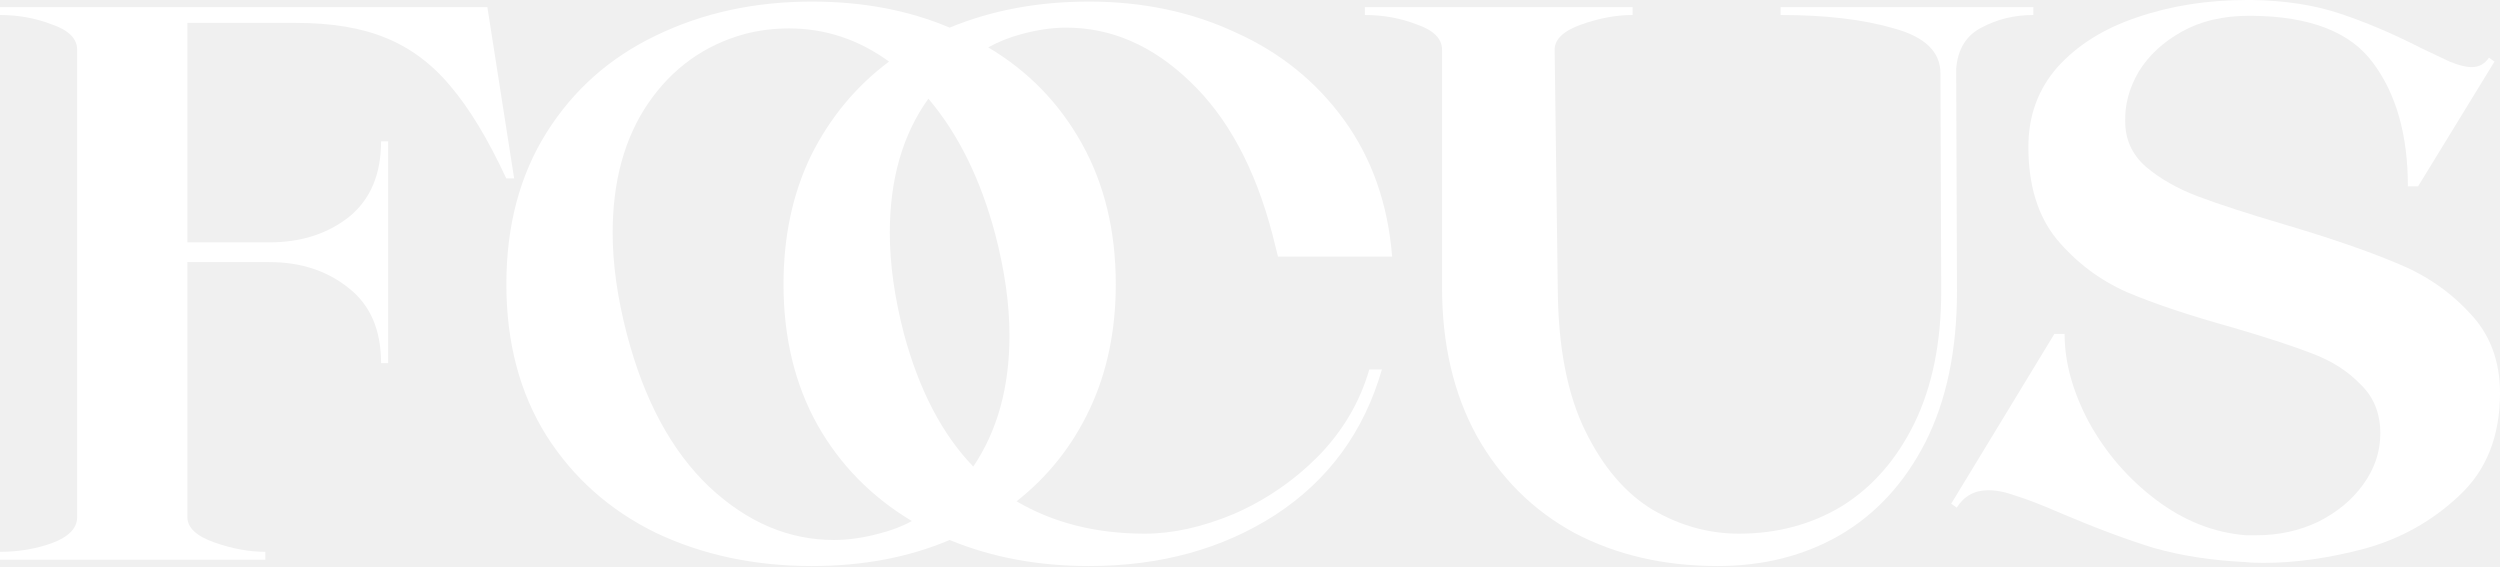
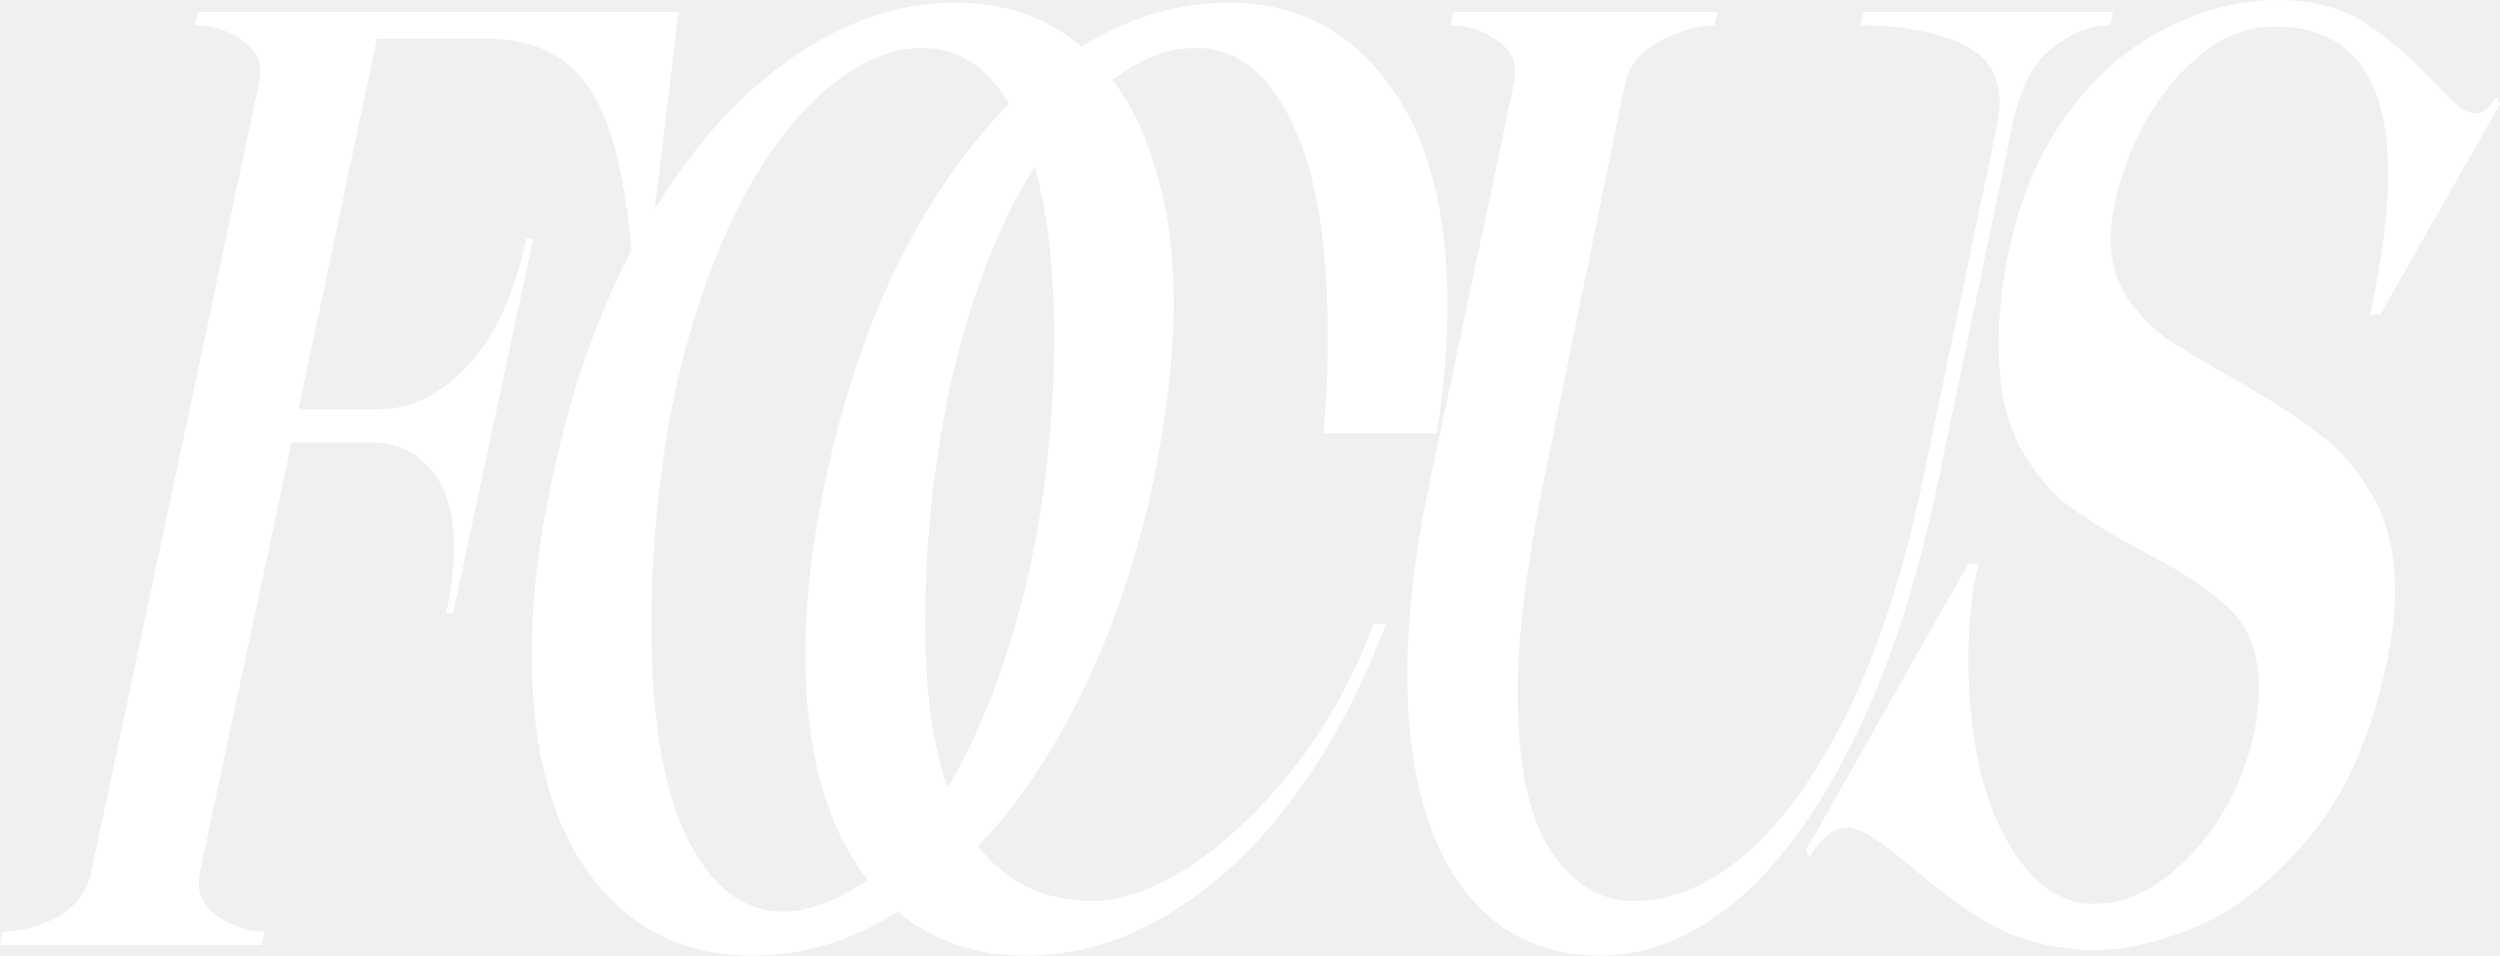
- <svg xmlns="http://www.w3.org/2000/svg" width="477" height="108" viewBox="0 0 477 108" fill="none">
-   <path d="M98.098 34.042H96.596C93.09 26.511 89.535 20.636 85.93 16.418C82.424 12.201 78.318 9.138 73.611 7.23C69.004 5.322 63.295 4.368 56.485 4.368H35.754V46.243H51.377C57.387 46.243 62.444 44.636 66.55 41.423C70.657 38.109 72.71 33.289 72.71 26.962H74.062V69.289H72.71C72.71 62.962 70.657 58.193 66.55 54.979C62.444 51.665 57.387 50.008 51.377 50.008H35.754V98.661C35.754 100.669 37.456 102.276 40.862 103.481C44.267 104.686 47.522 105.289 50.626 105.289V106.795H0V105.289C3.505 105.289 6.81 104.736 9.915 103.632C13.12 102.427 14.722 100.77 14.722 98.661V9.49C14.722 7.381 13.12 5.774 9.915 4.669C6.81 3.464 3.505 2.862 0 2.862V1.356H92.99L98.098 34.042Z" fill="white" />
-   <path d="M154.902 108C143.986 108 134.071 105.891 125.158 101.674C116.344 97.356 109.384 91.18 104.276 83.146C99.168 75.013 96.615 65.372 96.615 54.226C96.615 43.08 99.168 33.439 104.276 25.305C109.384 17.172 116.344 10.996 125.158 6.778C134.071 2.46 143.986 0.301 154.902 0.301C164.617 0.301 173.38 1.958 181.192 5.272C189.204 1.958 198.068 0.301 207.782 0.301C217.998 0.301 227.312 2.259 235.724 6.176C244.237 9.992 251.148 15.565 256.456 22.895C261.764 30.226 264.818 38.912 265.619 48.954H243.837L242.785 44.736C239.48 32.084 234.222 22.343 227.011 15.515C219.9 8.686 212.039 5.272 203.426 5.272C200.822 5.272 198.017 5.674 195.013 6.477C192.709 7.08 190.556 7.933 188.553 9.038C196.165 13.556 202.124 19.682 206.43 27.414C210.737 35.146 212.89 44.084 212.89 54.226C212.89 63.063 211.237 70.996 207.932 78.025C204.627 85.054 199.97 90.929 193.961 95.648C200.972 99.766 209.134 101.824 218.448 101.824C223.756 101.824 229.415 100.569 235.424 98.059C241.433 95.448 246.791 91.782 251.498 87.063C256.205 82.243 259.46 76.72 261.263 70.494H263.666C260.261 82.343 253.501 91.582 243.386 98.209C233.271 104.736 221.403 108 207.782 108C198.068 108 189.204 106.343 181.192 103.029C173.38 106.343 164.617 108 154.902 108ZM167.672 101.824C170.075 101.222 172.178 100.418 173.981 99.414C166.27 94.795 160.26 88.669 155.954 81.038C151.648 73.305 149.494 64.368 149.494 54.226C149.494 45.088 151.247 36.904 154.752 29.674C158.358 22.444 163.315 16.469 169.625 11.749C163.816 7.531 157.456 5.423 150.546 5.423C147.641 5.423 144.837 5.774 142.133 6.477C134.422 8.586 128.262 13.004 123.655 19.732C119.148 26.36 116.895 34.594 116.895 44.435C116.895 50.36 117.796 56.787 119.599 63.715C122.904 76.368 128.162 86.109 135.373 92.937C142.584 99.665 150.496 103.029 159.109 103.029C161.813 103.029 164.667 102.628 167.672 101.824ZM172.479 63.715C175.383 74.46 179.79 82.895 185.699 89.021C190.306 82.192 192.609 73.858 192.609 64.017C192.609 58.092 191.708 51.665 189.905 44.736C187.101 34.193 182.845 25.556 177.136 18.828C172.229 25.657 169.775 34.193 169.775 44.435C169.775 50.36 170.676 56.787 172.479 63.715Z" fill="white" />
-   <path d="M373.391 55.582C373.391 66.828 371.388 76.418 367.382 84.352C363.375 92.184 357.917 98.109 351.007 102.126C344.197 106.042 336.435 108 327.722 108C317.506 108 308.393 105.891 300.38 101.674C292.469 97.356 286.259 91.18 281.752 83.146C277.346 75.113 275.142 65.674 275.142 54.828V9.49C275.142 7.381 273.54 5.774 270.335 4.669C267.23 3.464 263.925 2.862 260.42 2.862V1.356H311.497V2.862C308.393 2.862 305.138 3.464 301.732 4.669C298.327 5.874 296.625 7.481 296.625 9.49L297.226 55.431C297.326 66.377 299.078 75.314 302.484 82.243C305.889 89.171 310.195 94.192 315.403 97.305C320.611 100.318 326.069 101.824 331.778 101.824C339.089 101.824 345.649 100.067 351.458 96.552C357.266 92.937 361.873 87.665 365.278 80.736C368.684 73.707 370.386 65.322 370.386 55.582L370.236 14.008C370.236 9.891 367.281 7.029 361.372 5.423C355.564 3.715 348.353 2.862 339.74 2.862V1.356H387.963V2.862C384.357 2.862 381.052 3.665 378.048 5.272C375.143 6.778 373.541 9.389 373.24 13.105L373.391 55.582Z" fill="white" />
-   <path d="M428.477 107.247C422.067 106.946 416.208 106.042 410.9 104.536C405.692 102.929 399.784 100.72 393.174 97.908C389.468 96.301 386.614 95.197 384.611 94.594C382.708 93.891 380.955 93.54 379.353 93.54C376.749 93.54 374.746 94.644 373.344 96.854L372.292 96.1L391.972 63.715H393.925C393.925 69.138 395.477 74.761 398.582 80.586C401.787 86.41 406.043 91.331 411.351 95.347C416.659 99.364 422.368 101.623 428.477 102.126H430.58C434.786 102.126 438.692 101.272 442.298 99.565C445.903 97.757 448.757 95.397 450.861 92.485C453.064 89.473 454.166 86.209 454.166 82.695C454.166 78.879 452.914 75.766 450.41 73.356C448.006 70.845 444.952 68.887 441.246 67.481C437.641 66.075 432.583 64.418 426.073 62.511C417.761 60.201 411 57.941 405.793 55.732C400.585 53.423 396.128 50.059 392.422 45.64C388.817 41.222 387.014 35.347 387.014 28.017C387.014 22.092 388.867 17.021 392.573 12.803C396.378 8.586 401.436 5.423 407.746 3.314C414.155 1.105 421.166 0 428.777 0H429.679C435.988 0.1 441.547 0.954 446.354 2.561C451.261 4.167 456.469 6.377 461.977 9.188C463.88 10.092 465.683 10.946 467.385 11.749C469.088 12.452 470.49 12.803 471.592 12.803C472.994 12.803 474.096 12.201 474.897 10.996L475.948 11.749L461.376 35.548H459.423C459.423 25.808 457.22 17.975 452.814 12.05C448.507 6.126 440.795 3.113 429.679 3.013H429.078C424.17 3.013 419.914 4.017 416.308 6.025C412.703 8.033 409.949 10.594 408.046 13.707C406.243 16.82 405.392 19.983 405.492 23.197C405.492 26.611 406.794 29.473 409.398 31.782C412.102 34.092 415.457 36 419.463 37.506C423.469 39.013 428.877 40.77 435.688 42.778C444.501 45.389 451.662 47.849 457.17 50.159C462.678 52.368 467.335 55.531 471.141 59.648C475.047 63.665 477 68.787 477 75.013C477 83.247 474.396 89.774 469.188 94.594C464.081 99.414 458.071 102.778 451.161 104.686C444.351 106.494 437.941 107.397 431.932 107.397C430.43 107.397 429.278 107.347 428.477 107.247Z" fill="white" />
+ <svg xmlns="http://www.w3.org/2000/svg" width="327" height="125" viewBox="0 0 327 125" fill="none">
+   <path d="M84.185 39.4H83.168C82.626 30.683 81.677 23.884 80.321 19.003C78.966 14.121 76.932 10.576 74.221 8.368C71.578 6.16 67.951 5.056 63.342 5.056H49.311L39.042 53.522H49.616C53.683 53.522 57.513 51.662 61.105 47.943C64.698 44.107 67.273 38.529 68.832 31.206H69.748L59.275 80.195H58.36C59.038 77.173 59.377 74.326 59.377 71.653C59.377 67.12 58.36 63.691 56.327 61.367C54.361 59.042 51.819 57.88 48.701 57.88H38.127L26.13 114.191C25.655 116.516 26.401 118.375 28.367 119.77C30.4 121.165 32.468 121.862 34.569 121.862L34.264 123.605H0L0.305 121.862C2.677 121.862 5.084 121.223 7.524 119.944C9.896 118.55 11.354 116.632 11.896 114.191L33.857 10.983C34.399 8.543 33.721 6.683 31.824 5.404C29.993 4.01 27.892 3.312 25.52 3.312L25.825 1.569H88.76L84.185 39.4Z" fill="white" />
+   <path d="M98.432 125C89.62 125 82.605 121.571 77.386 114.714C72.166 107.857 69.557 98.152 69.557 85.6C69.557 78.394 70.438 70.781 72.2 62.761C74.912 49.861 79.012 38.703 84.503 29.289C89.993 19.875 96.229 12.727 103.21 7.845C110.26 2.848 117.479 0.349 124.867 0.349C131.442 0.349 136.966 2.266 141.439 6.102C147.675 2.266 154.081 0.349 160.656 0.349C169.399 0.349 176.347 3.835 181.498 10.809C186.718 17.666 189.327 27.371 189.327 39.923C189.327 45.386 188.853 50.965 187.904 56.66H173.161L173.466 51.778C173.602 49.919 173.67 47.245 173.67 43.759C173.67 31.671 172.111 22.431 168.993 16.039C165.875 9.53 161.706 6.276 156.487 6.276C154.386 6.276 152.386 6.683 150.488 7.497C148.862 8.194 147.201 9.182 145.506 10.46C148.082 13.831 150.048 18.015 151.403 23.013C152.827 27.894 153.538 33.473 153.538 39.749C153.538 46.374 152.657 54.045 150.895 62.761C148.726 72.989 145.642 82.171 141.643 90.307C137.711 98.443 133.136 105.242 127.917 110.704C131.645 115.47 136.661 117.852 142.965 117.852C146.557 117.852 150.692 116.399 155.369 113.494C160.046 110.472 164.587 106.23 168.993 100.767C173.399 95.188 176.957 88.796 179.668 81.59H181.295C176.076 95.305 169.23 105.997 160.757 113.668C152.285 121.223 143.439 125 134.221 125C127.646 125 122.054 123.082 117.445 119.247C111.344 123.082 105.007 125 98.432 125ZM108.599 117.852C110.429 117.039 112.056 116.109 113.479 115.063C108.057 108.089 105.346 98.268 105.346 85.6C105.346 78.394 106.227 70.781 107.989 62.761C110.226 52.185 113.412 42.713 117.546 34.344C121.749 25.976 126.561 19.061 131.984 13.598C129.137 8.717 125.375 6.276 120.698 6.276C118.597 6.276 116.597 6.683 114.7 7.497C109.751 9.589 105.176 13.656 100.974 19.7C96.771 25.744 93.281 33.415 90.501 42.713C87.722 52.011 86.028 62.355 85.418 73.745C85.282 75.721 85.214 78.51 85.214 82.113C85.214 94.084 86.773 103.266 89.891 109.658C93.077 116.051 97.28 119.247 102.499 119.247C104.261 119.247 106.295 118.782 108.599 117.852ZM121.207 73.745C121.071 77.231 121.003 79.73 121.003 81.241C121.003 90.191 121.986 97.455 123.952 103.033C127.612 96.874 130.662 89.435 133.102 80.718C135.542 72.001 137.067 62.355 137.678 51.778C137.813 49.919 137.881 47.245 137.881 43.759C137.881 35.158 137.034 27.836 135.339 21.792C131.475 27.952 128.29 35.507 125.782 44.456C123.342 53.289 121.817 63.052 121.207 73.745Z" fill="white" />
+   <path d="M253.217 64.331C250.438 77.348 246.71 88.447 242.033 97.629C237.424 106.695 232.307 113.552 226.681 118.201C221.055 122.734 215.293 125 209.396 125C201.466 125 195.264 121.804 190.79 115.411C186.317 108.903 184.08 99.837 184.08 88.215C184.08 80.776 185.029 72.524 186.927 63.459L198.009 10.983C198.551 8.543 197.874 6.683 195.976 5.404C194.146 4.01 192.044 3.312 189.672 3.312L190.079 1.569H224.647L224.241 3.312C222.139 3.312 219.767 4.01 217.124 5.404C214.548 6.799 213.023 8.659 212.548 10.983L201.669 64.156C199.568 74.617 198.518 83.45 198.518 90.656C198.518 99.954 199.941 106.811 202.788 111.227C205.702 115.644 209.329 117.852 213.667 117.852C218.615 117.852 223.495 115.818 228.308 111.75C233.12 107.566 237.526 101.464 241.525 93.445C245.524 85.309 248.744 75.604 251.184 64.331L261.25 16.213C261.453 15.167 261.555 14.238 261.555 13.424C261.555 9.705 259.792 7.09 256.268 5.579C252.811 4.068 248.507 3.312 243.355 3.312L243.762 1.569H276.399L275.992 3.312C273.552 3.312 271.112 4.242 268.672 6.102C266.299 7.845 264.571 10.867 263.486 15.167L253.217 64.331Z" fill="white" />
+   <path d="M271.487 124.128C267.216 123.78 263.455 122.675 260.201 120.816C257.015 118.956 253.592 116.457 249.932 113.319C247.763 111.46 246.069 110.181 244.848 109.484C243.696 108.67 242.578 108.264 241.493 108.264C239.799 108.264 238.206 109.542 236.715 112.099L236.206 111.227L257.456 73.745H258.778C257.896 77.58 257.456 81.822 257.456 86.471C257.456 91.701 258.032 96.699 259.184 101.464C260.404 106.113 262.167 109.949 264.471 112.971C266.776 115.993 269.521 117.736 272.707 118.201H274.13C276.977 118.201 279.824 117.213 282.671 115.237C285.585 113.145 288.127 110.414 290.296 107.043C292.465 103.556 293.99 99.779 294.871 95.711C295.278 93.619 295.482 91.76 295.482 90.132C295.482 85.716 294.261 82.287 291.821 79.847C289.381 77.406 285.687 74.907 280.739 72.35C276.604 70.142 273.249 68.108 270.673 66.248C268.098 64.272 265.895 61.599 264.065 58.229C262.302 54.742 261.421 50.325 261.421 44.979C261.421 41.027 261.896 36.843 262.845 32.427C264.336 25.57 266.878 19.7 270.47 14.819C274.062 9.937 278.265 6.276 283.077 3.835C287.89 1.278 292.872 0 298.023 0H298.633C302.836 0.116 306.394 1.104 309.309 2.964C312.224 4.823 315.206 7.38 318.256 10.635C319.815 12.262 320.934 13.366 321.611 13.947C322.357 14.528 323.103 14.819 323.848 14.819C324.797 14.819 325.678 14.121 326.492 12.727L327 13.598L311.342 41.144H310.021C311.58 33.938 312.359 27.778 312.359 22.664C312.359 9.995 307.513 3.603 297.82 3.487H297.413C294.092 3.487 290.974 4.649 288.059 6.973C285.145 9.298 282.671 12.262 280.637 15.865C278.672 19.468 277.316 23.129 276.57 26.848C276.231 28.591 276.062 30.044 276.062 31.206C276.062 34.112 276.774 36.669 278.197 38.877C279.621 40.969 281.349 42.771 283.382 44.282C285.484 45.676 288.398 47.42 292.126 49.512C296.803 52.185 300.497 54.568 303.209 56.66C305.988 58.636 308.36 61.367 310.326 64.854C312.291 68.224 313.274 72.408 313.274 77.406C313.274 80.079 312.901 83.217 312.156 86.82C310.122 96.35 306.767 103.905 302.09 109.484C297.413 115.063 292.533 118.956 287.449 121.165C282.366 123.257 277.79 124.303 273.724 124.303C272.707 124.303 271.961 124.245 271.487 124.128Z" fill="white" />
</svg>
